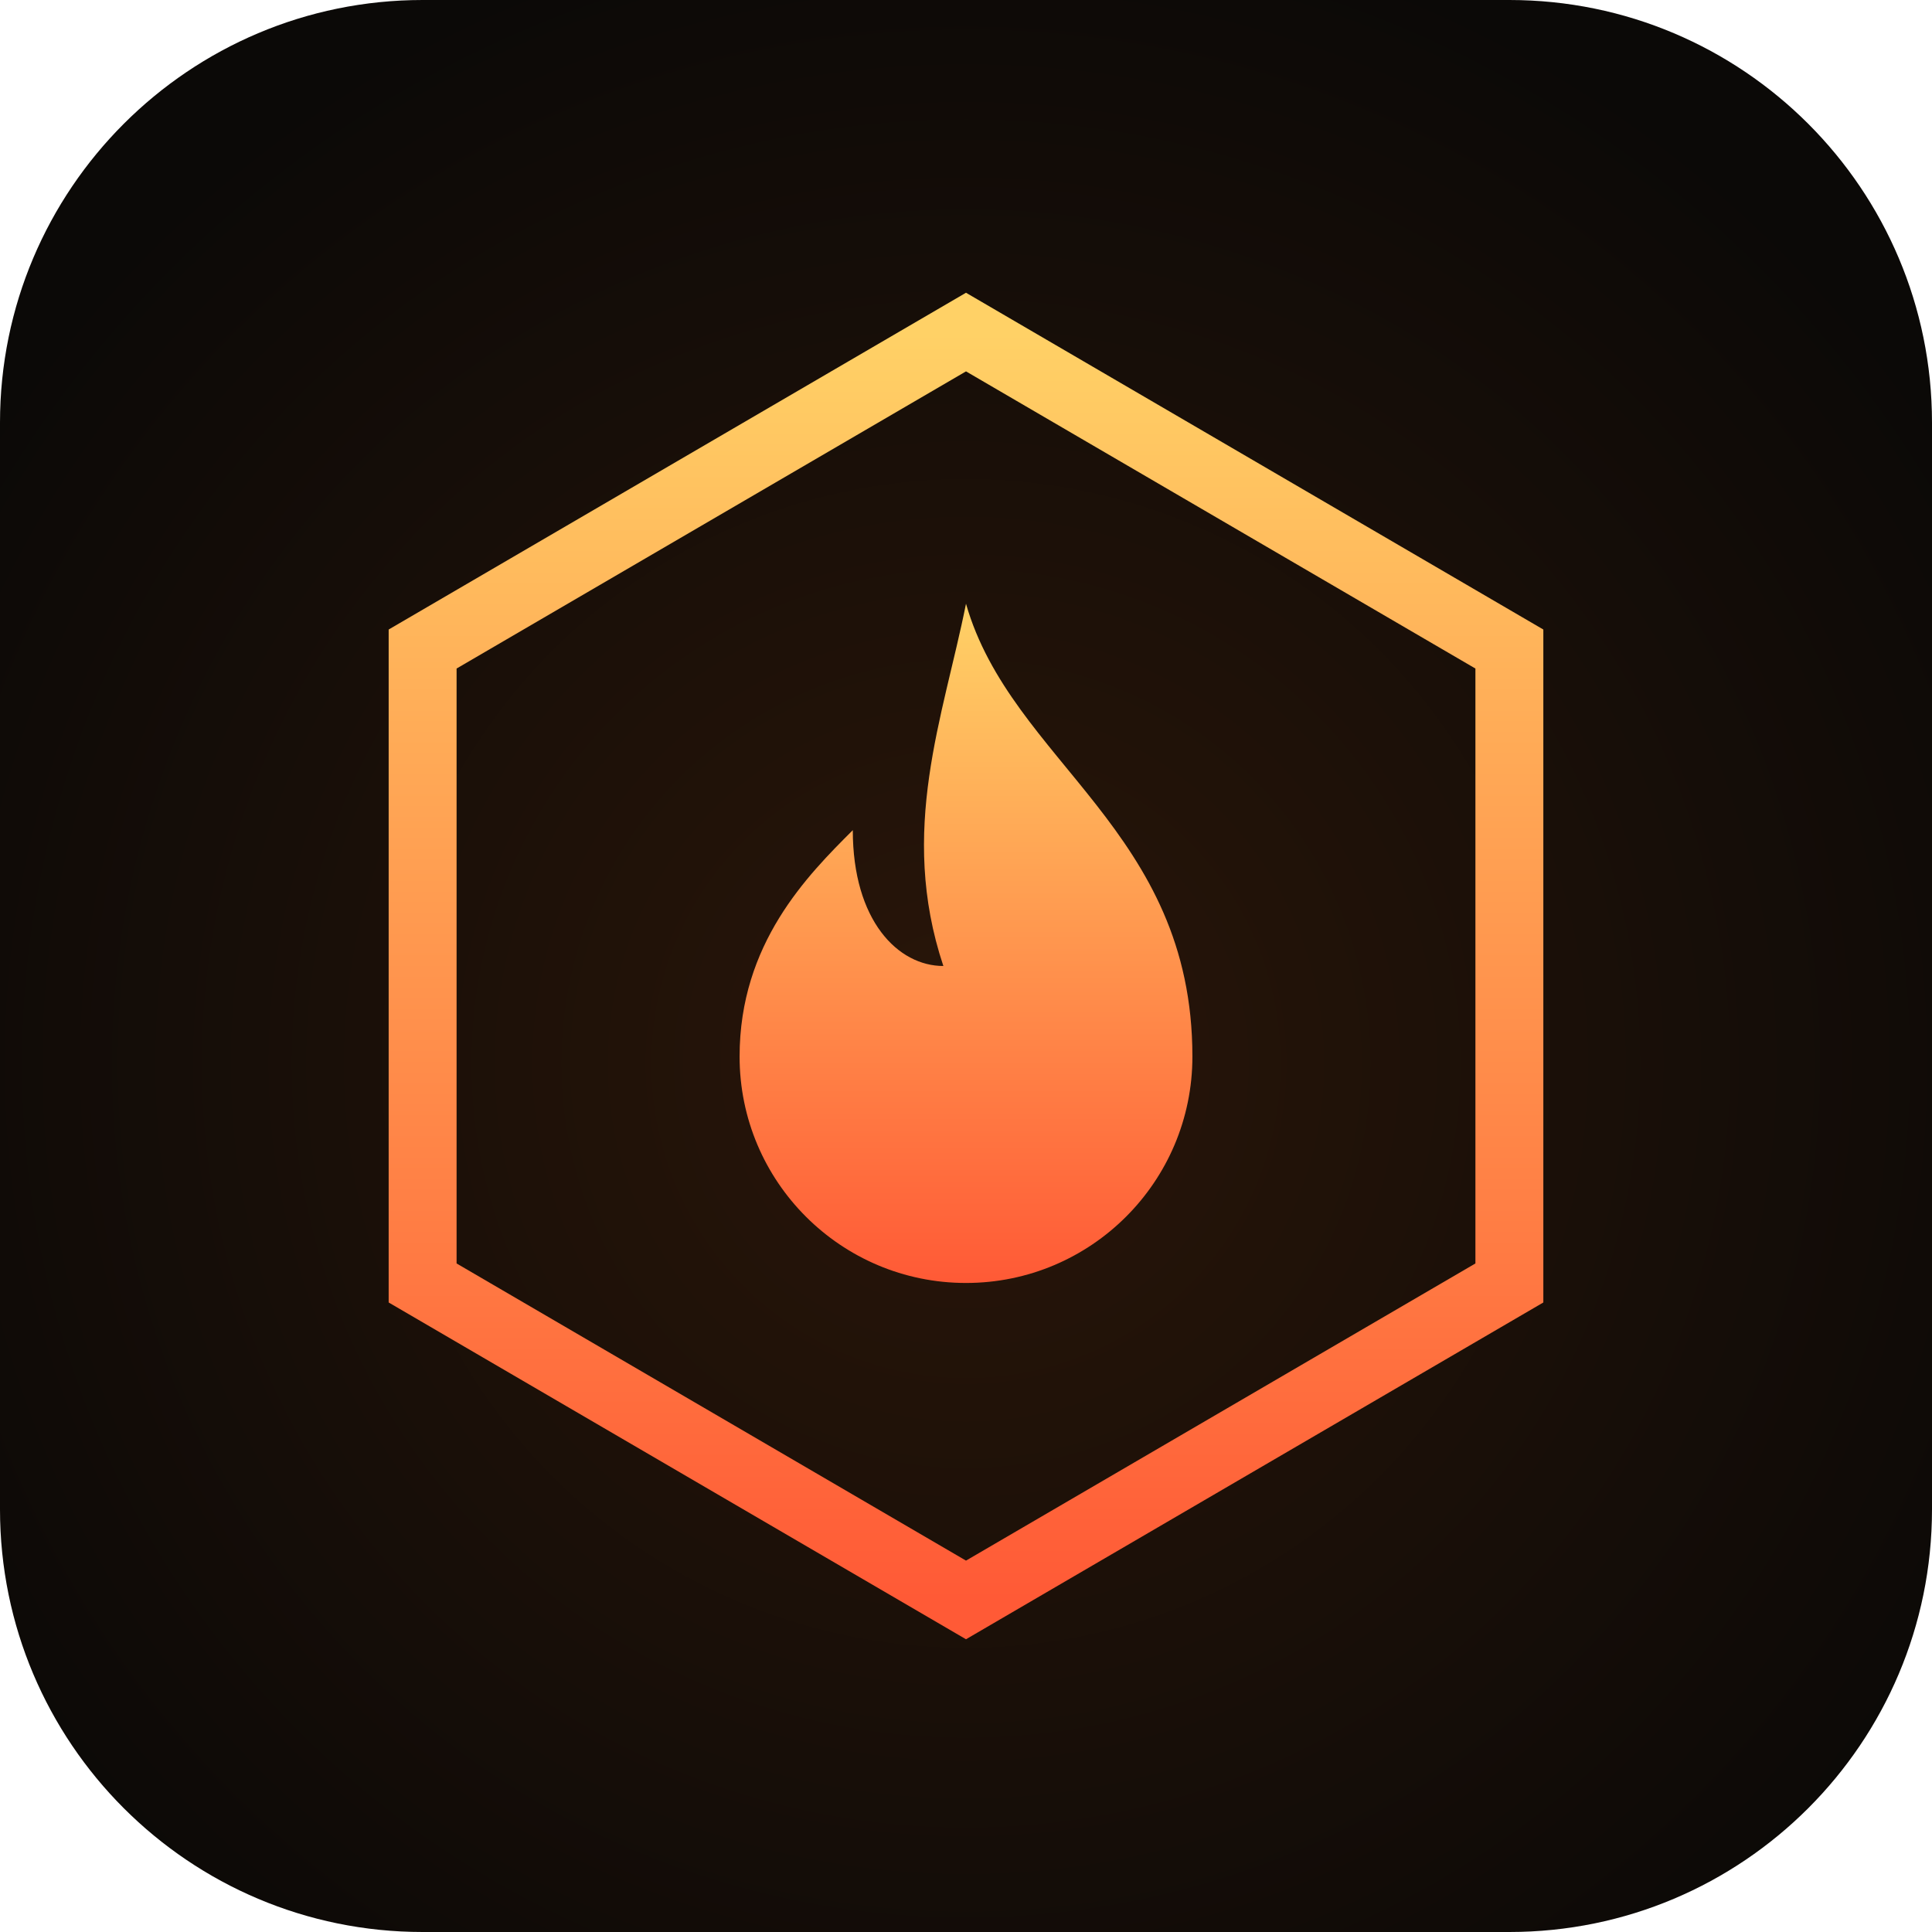
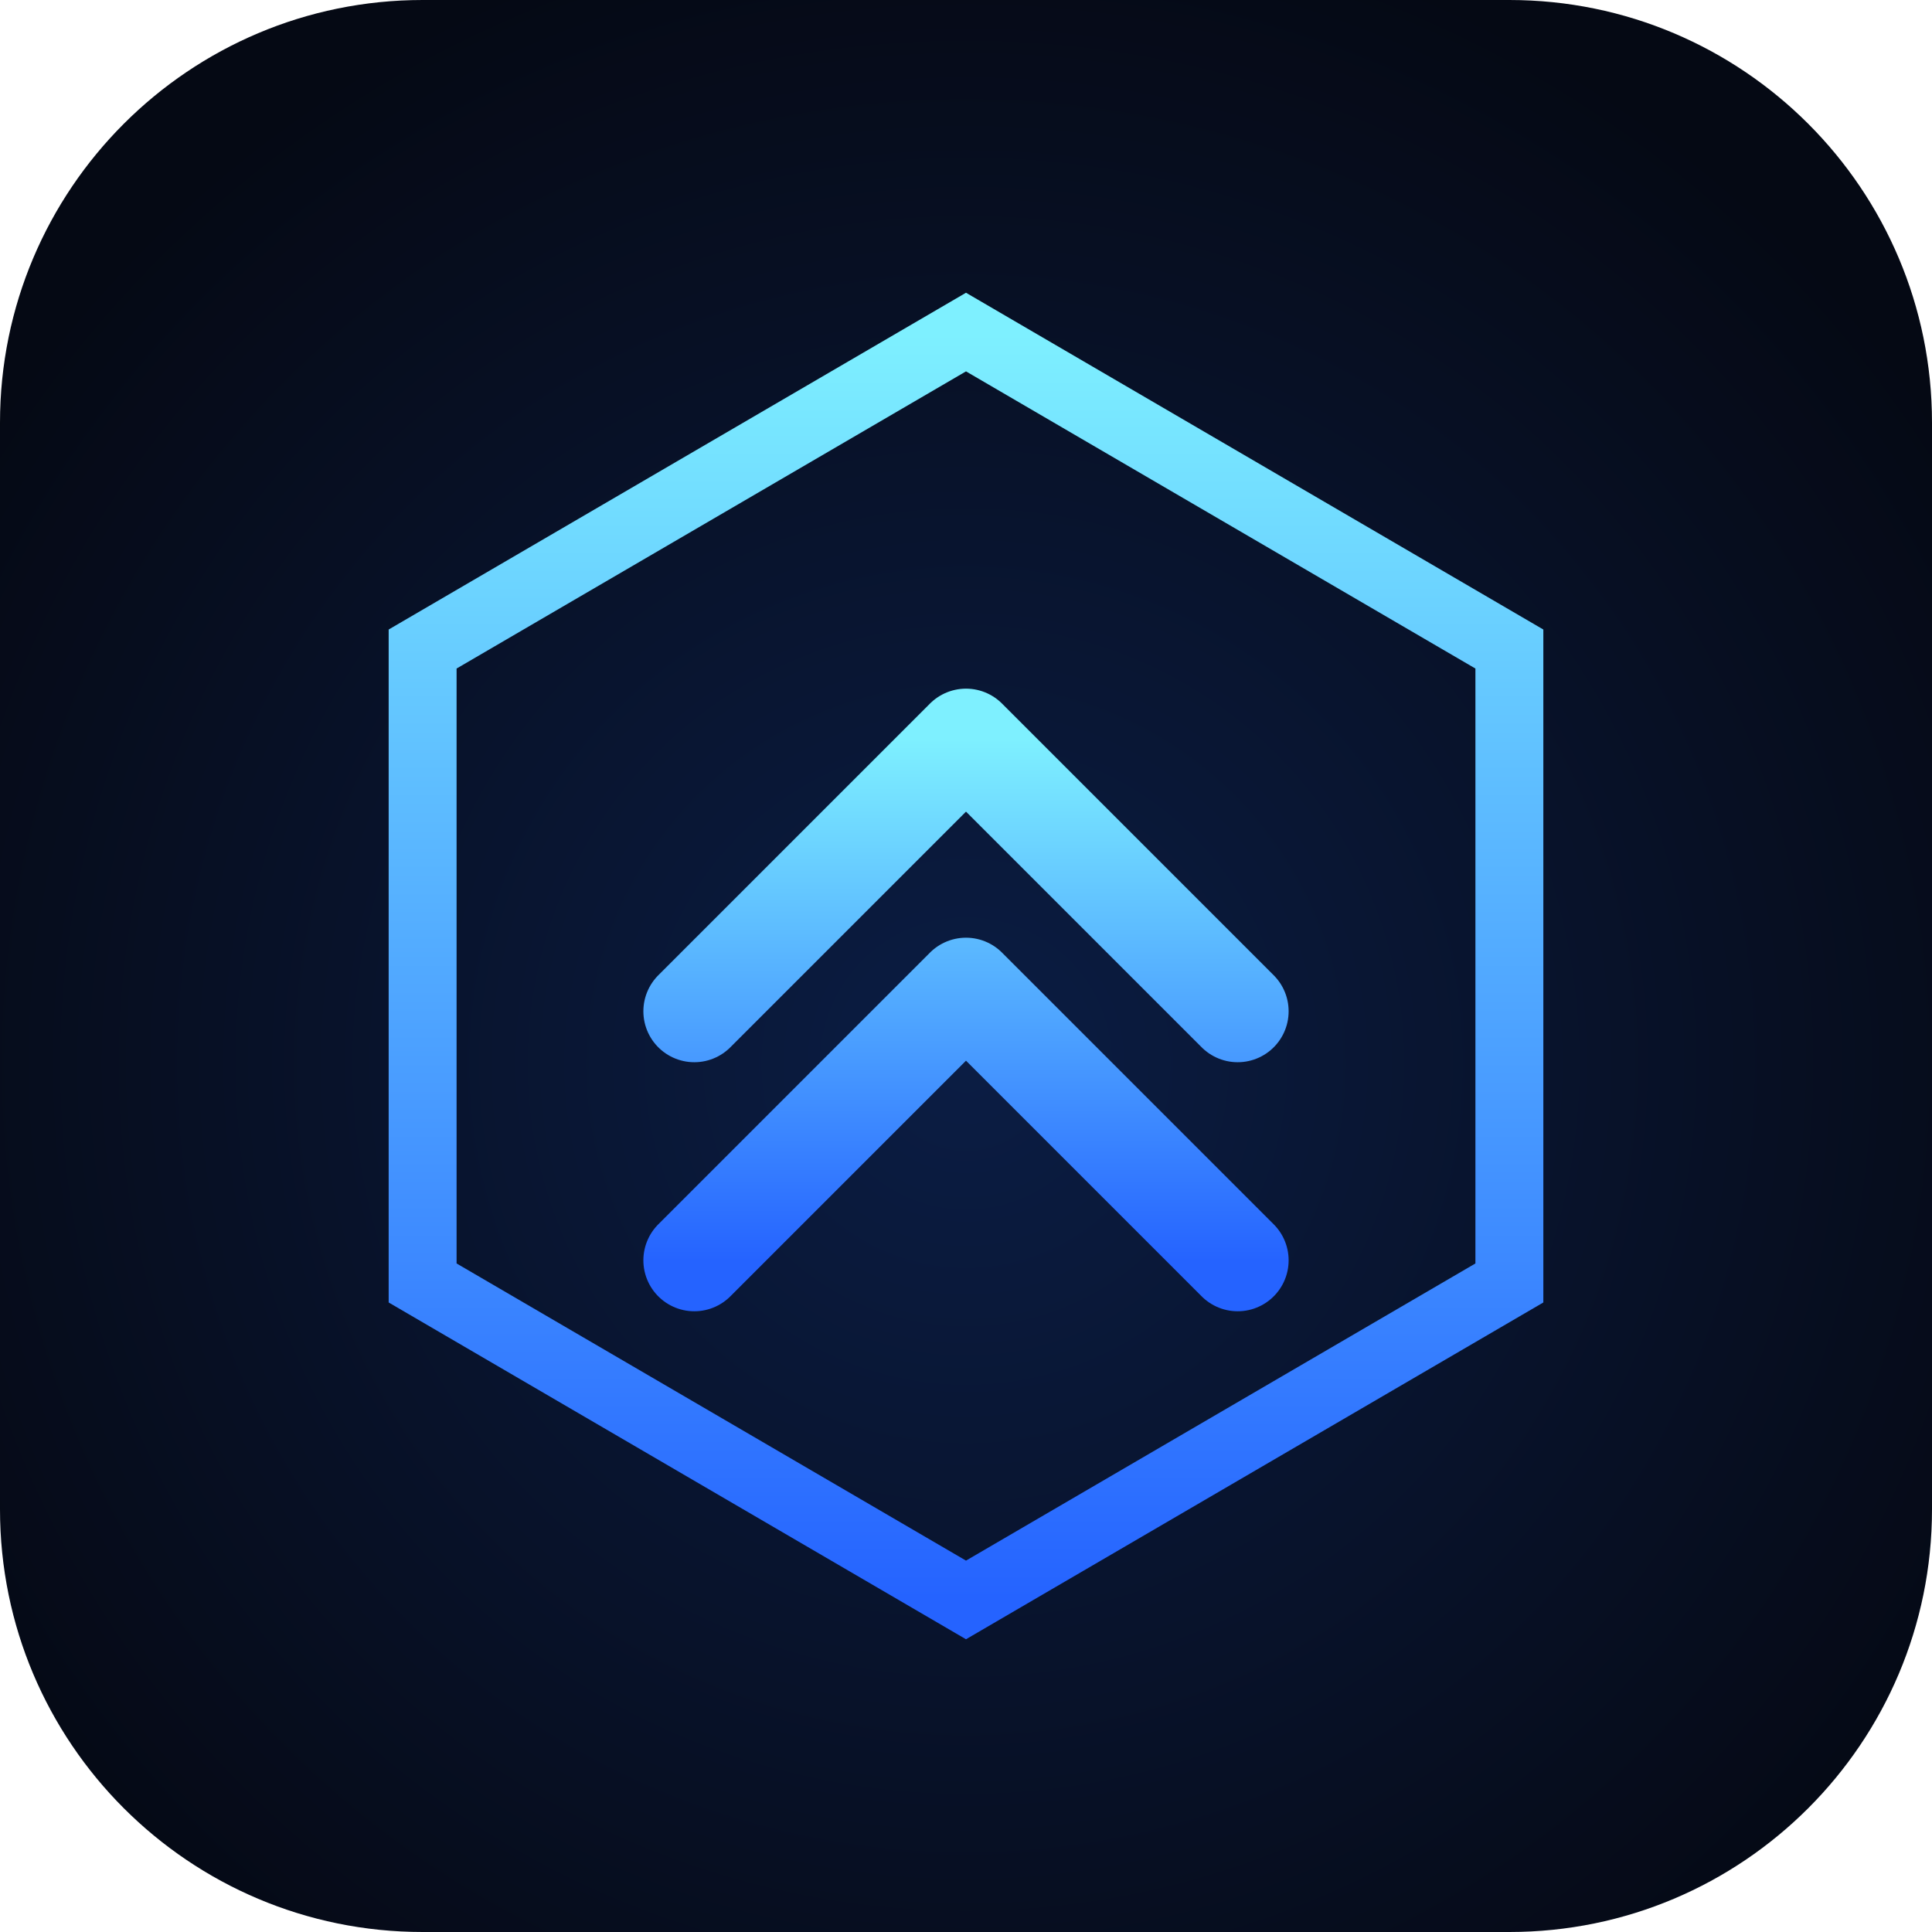
<svg xmlns="http://www.w3.org/2000/svg" viewBox="0 0 512 512">
  <defs>
    <linearGradient id="g" x1="0" y1="1" x2="0" y2="0">
-       <stop offset="0" stop-color="#ff5a36" />
-       <stop offset="1" stop-color="#ffd166" />
+       <stop offset="0" stop-color="#2563ff" />
+       <stop offset="1" stop-color="#7ef0ff" />
    </linearGradient>
    <radialGradient id="b" cx=".5" cy=".55" r=".6">
-       <stop offset="0" stop-color="#2a1609" />
-       <stop offset="1" stop-color="#0b0907" />
+       <stop offset="0" stop-color="#0b1d44" />
+       <stop offset="1" stop-color="#050914" />
    </radialGradient>
  </defs>
  <rect width="512" height="512" rx="112" fill="url(#b)" />
  <g transform="translate(64 64) scale(6)">
    <path d="M32 4 56 18v28L32 60 8 46V18z" fill="none" stroke="url(#g)" stroke-width="3" />
-     <path d="M32 16c2 7 10 10 10 20a10 10 0 0 1-20 0c0-5 3-8 5-10 0 4 2 6 4 6-2-6 0-11 1-16z" fill="url(#g)" />
+     <path d="M20 34 32 22l12 12M20 45l12-12 12 12" fill="none" stroke="url(#g)" stroke-width="4.5" stroke-linecap="round" stroke-linejoin="round" />
  </g>
</svg>
